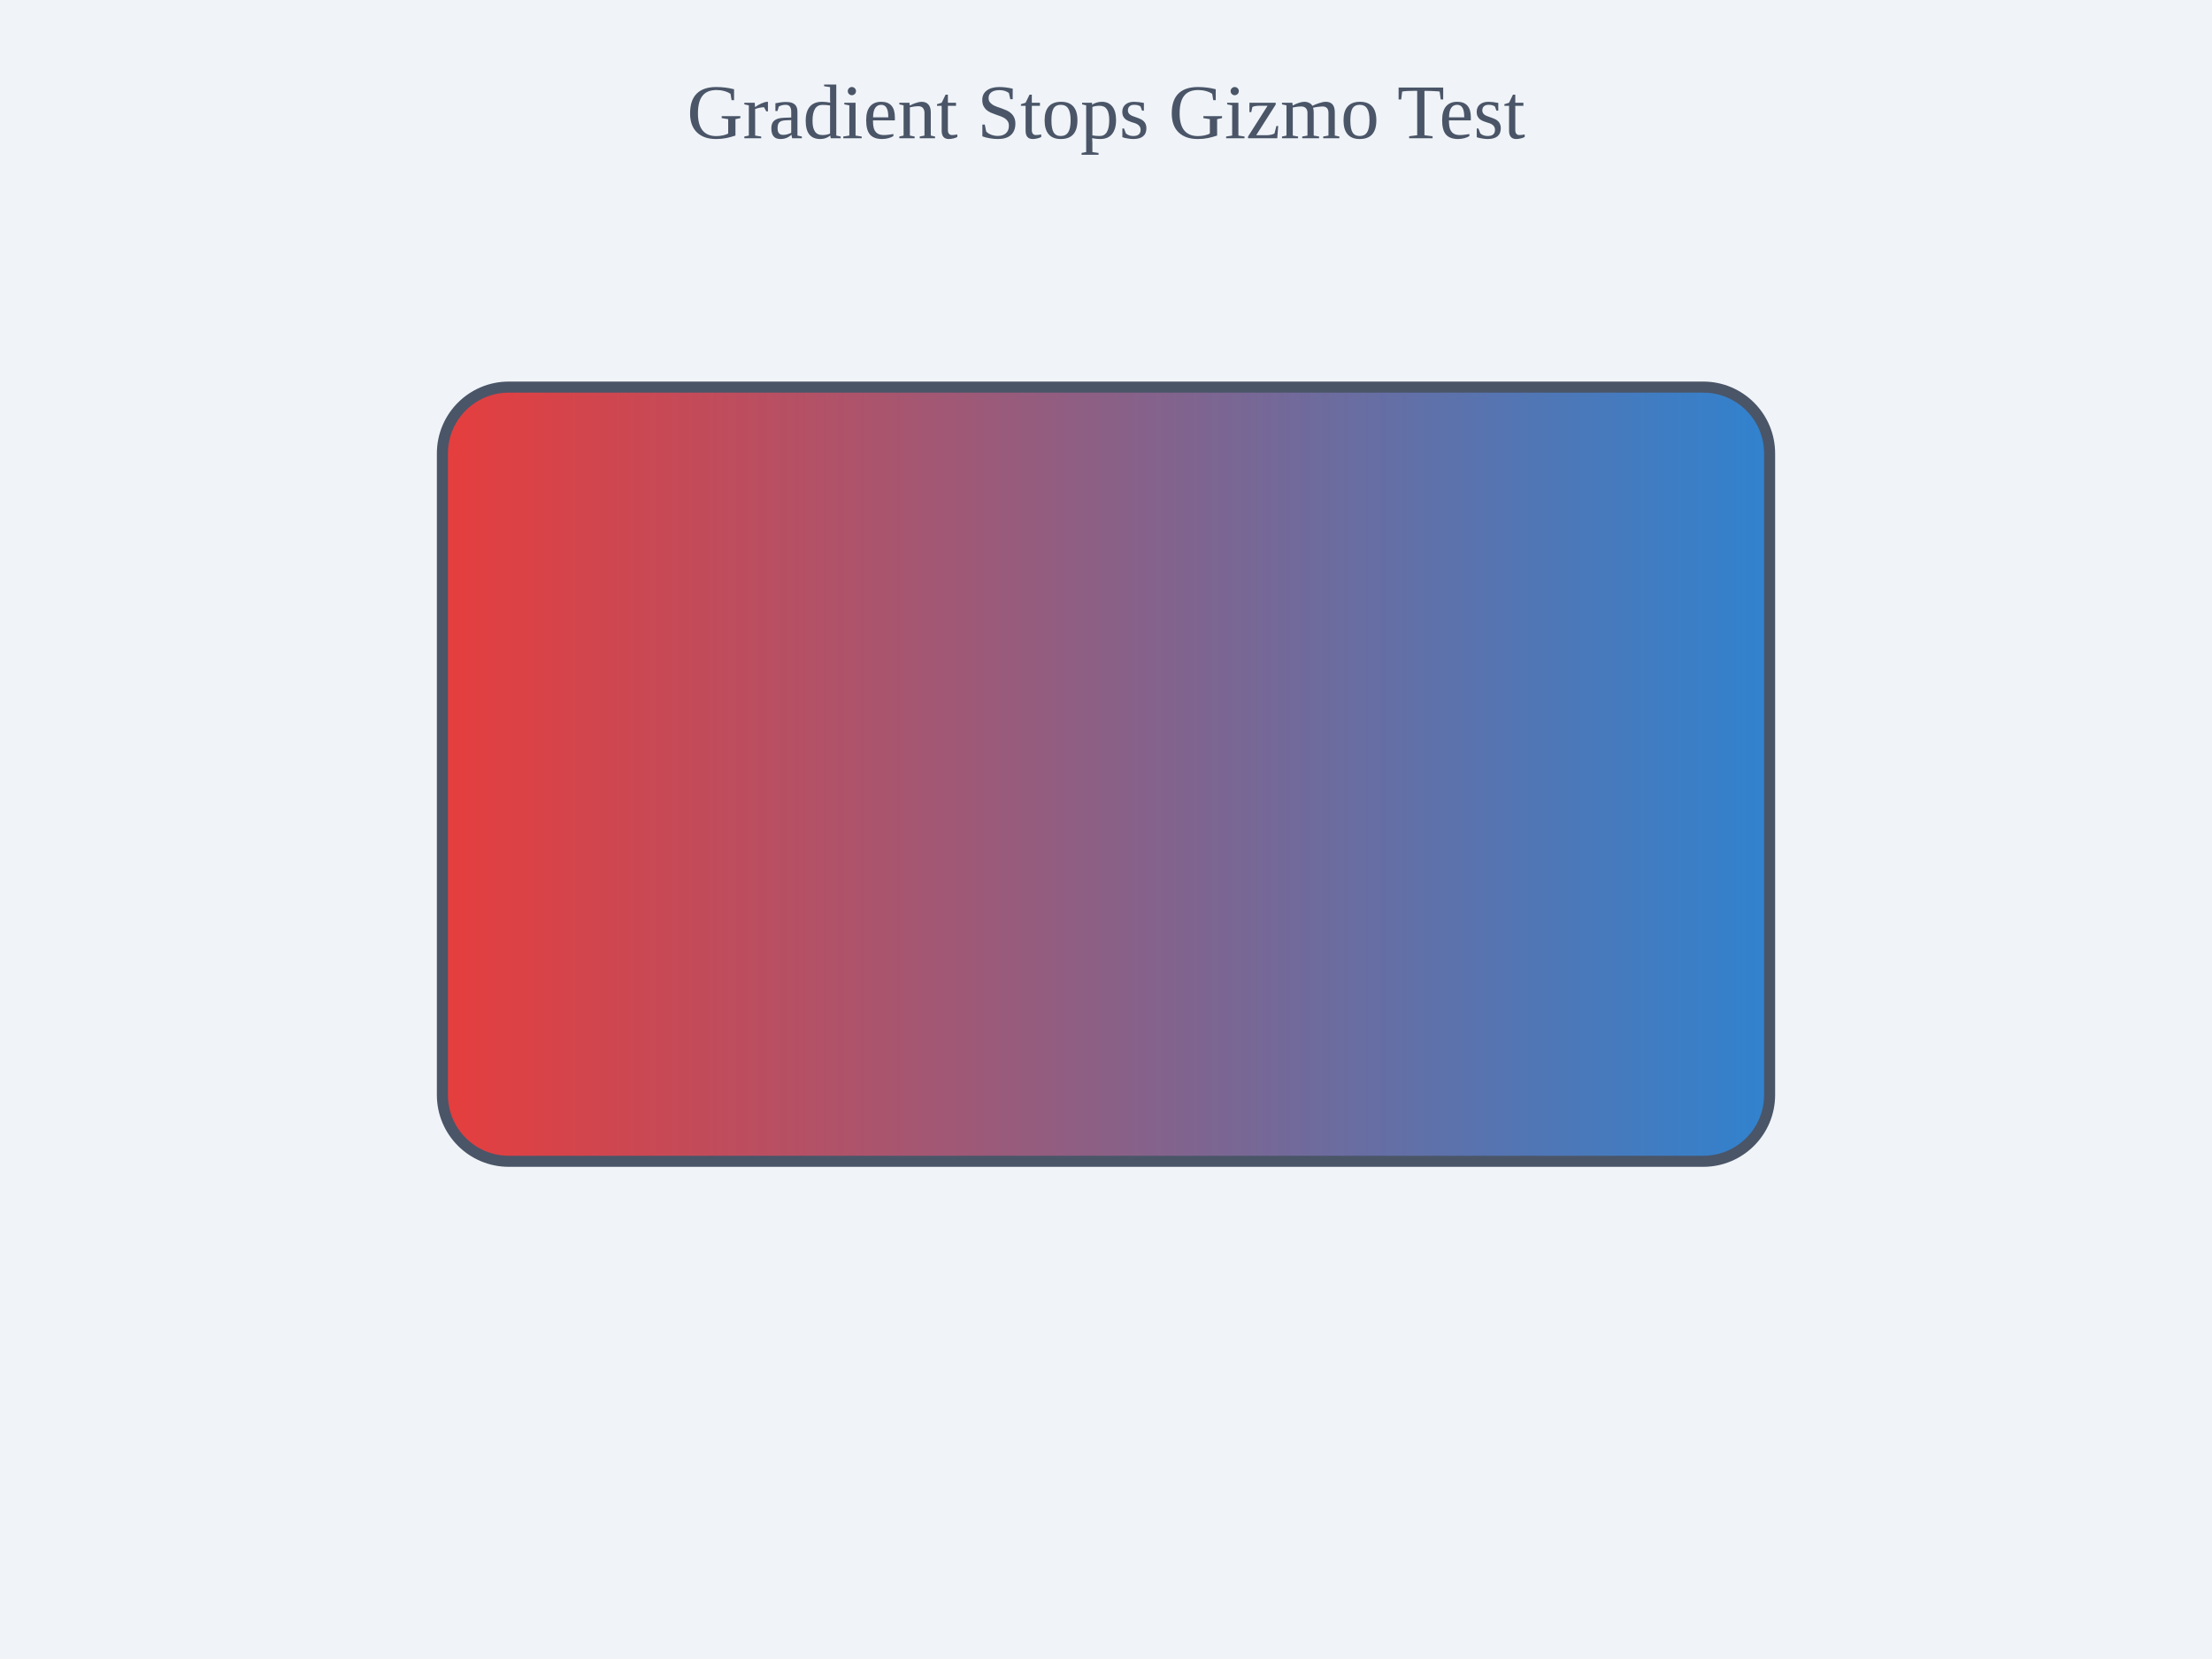
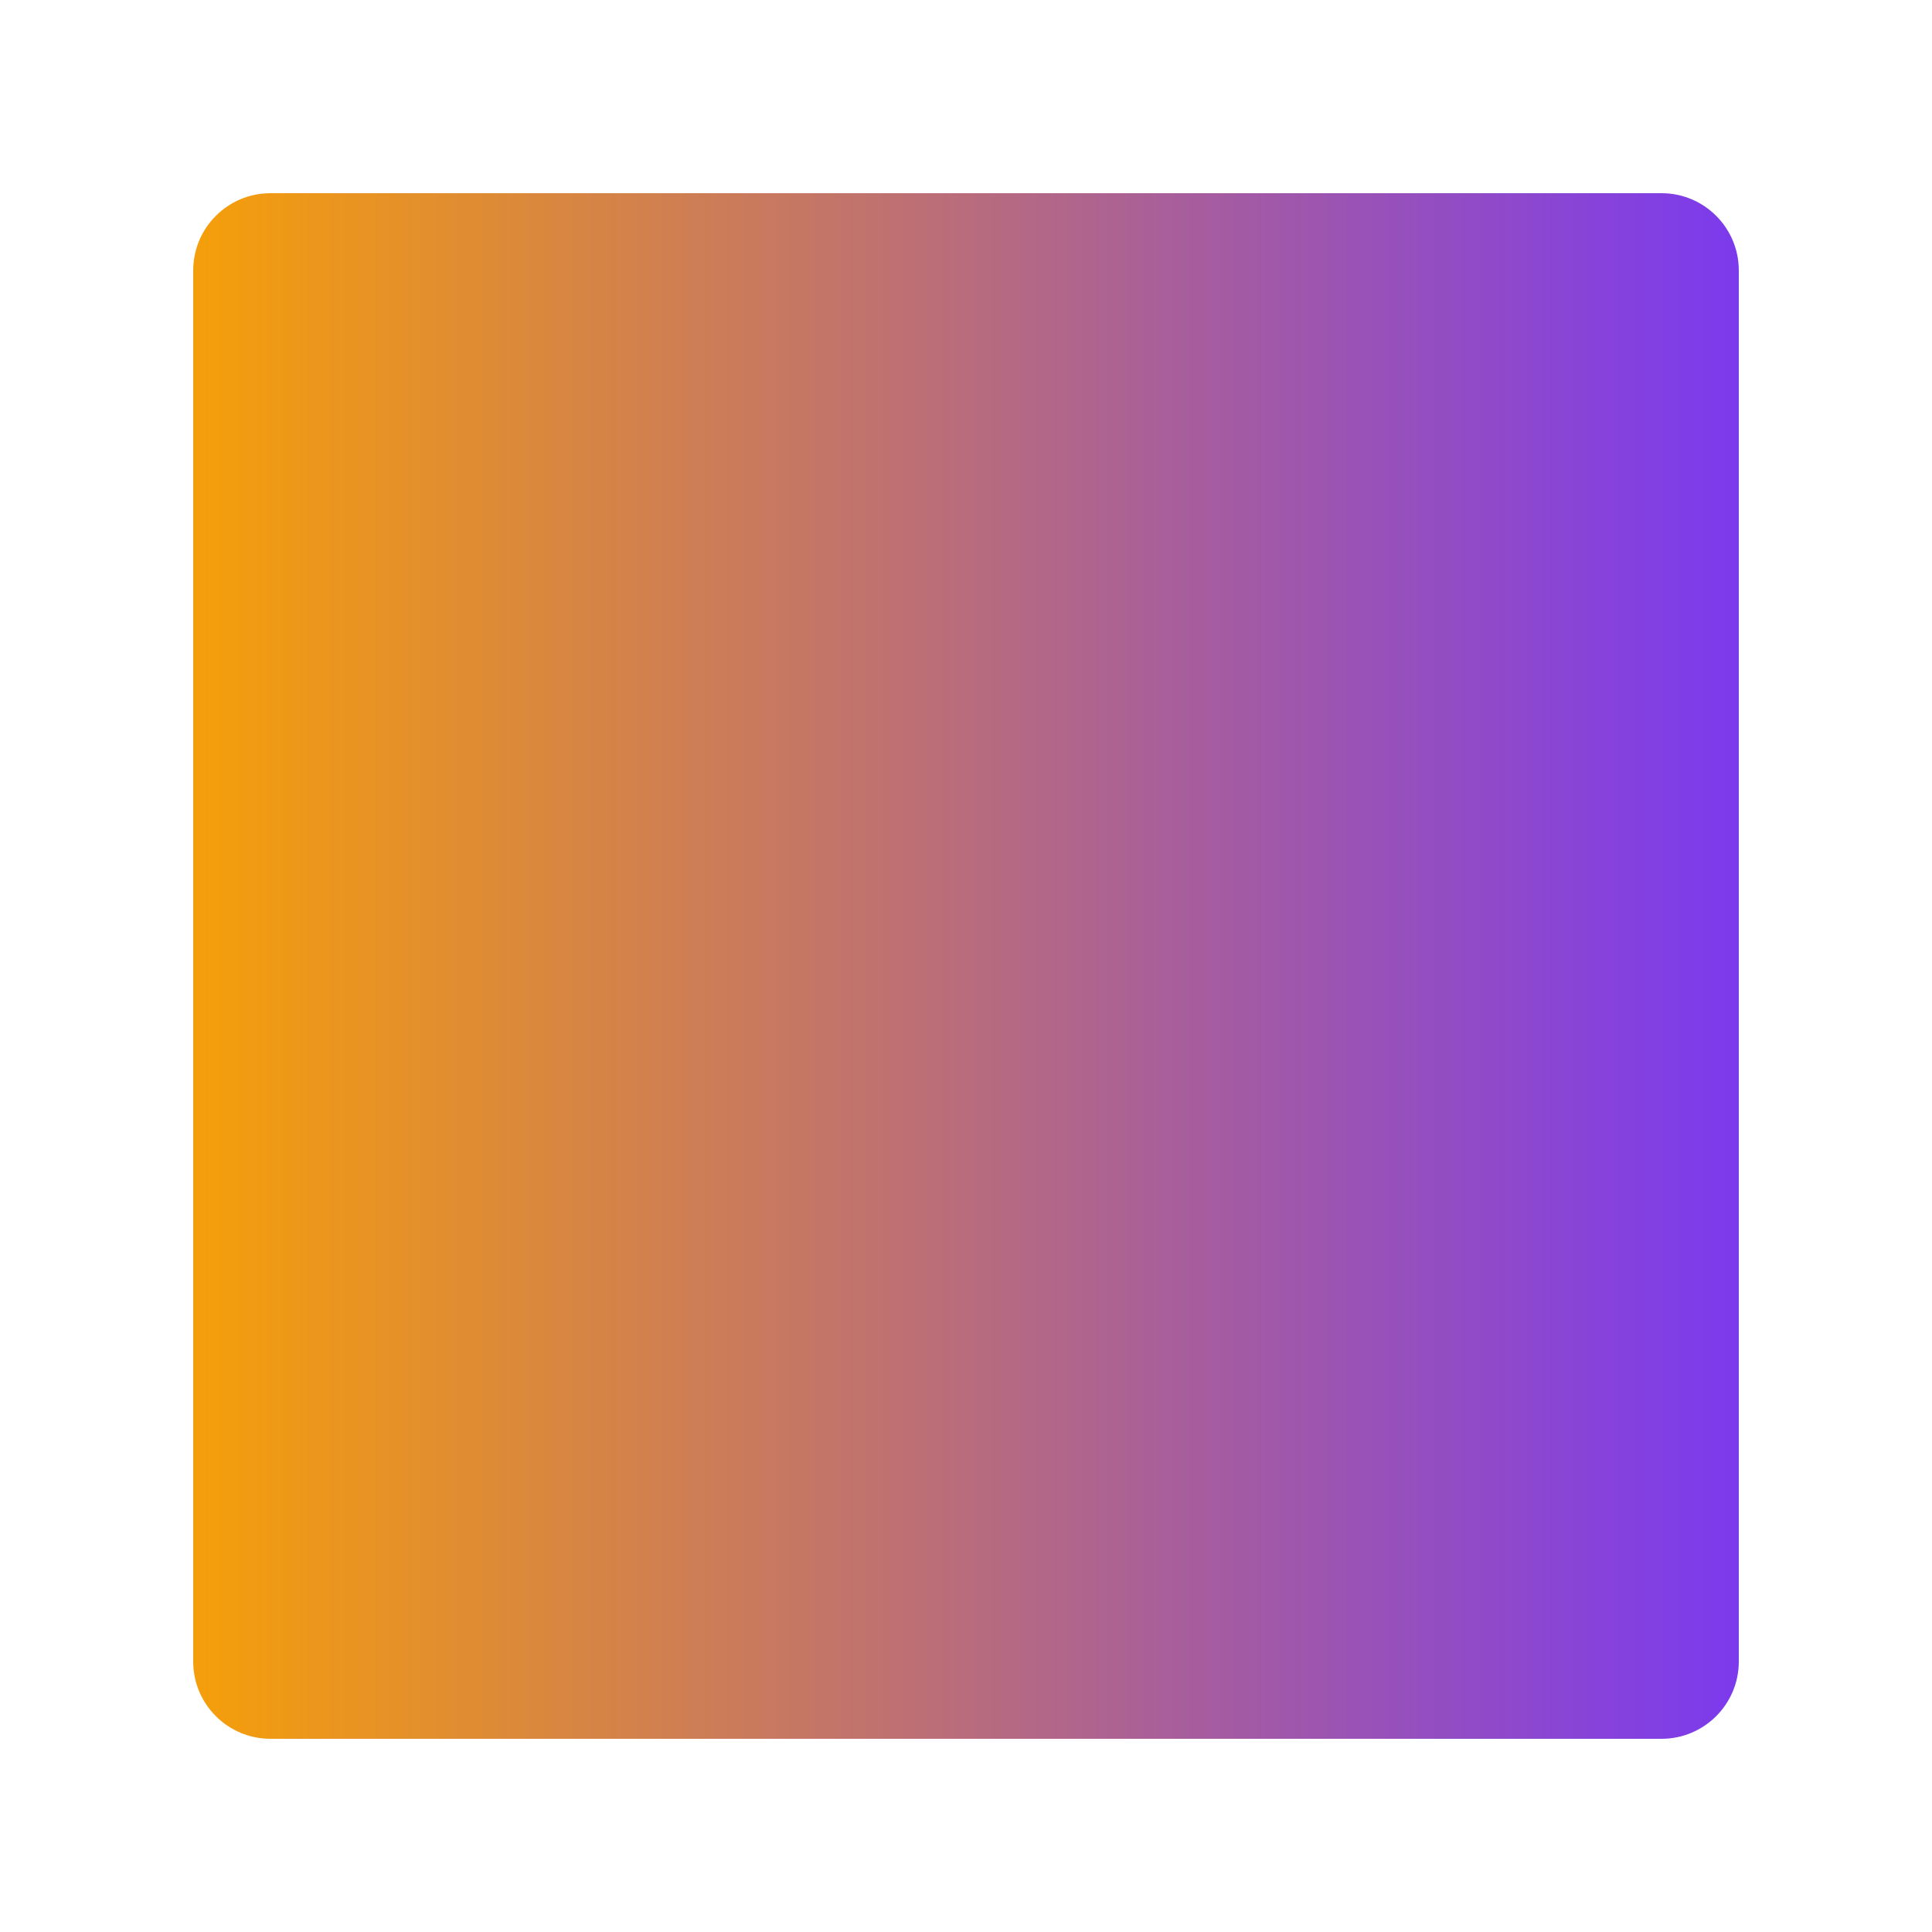
- <svg xmlns="http://www.w3.org/2000/svg" viewBox="0 0 400 300" width="400" height="300">
-   <rect width="400" height="300" fill="#f0f4f8" />
-   <text x="200" y="25" text-anchor="middle" font-size="14" fill="#4a5568">Gradient Stops Gizmo Test</text>
+ <svg xmlns="http://www.w3.org/2000/svg" viewBox="0 0 200 200" width="200" height="200">
  <defs>
-     <linearGradient id="stop-grad" x1="0%" y1="0%" x2="100%" y2="0%">
-       <stop offset="0%" stop-color="#e53e3e">
-         <animate attributeName="offset" from="0" to="0.4" dur="2s" repeatCount="indefinite" />
+     <linearGradient id="gs1" x1="0%" y1="0%" x2="100%" y2="0%">
+       <stop offset="0%" stop-color="#F59E0B">
+         <animate attributeName="offset" from="0" to="0.5" dur="3s" repeatCount="indefinite" fill="freeze" />
      </stop>
-       <stop offset="100%" stop-color="#3182ce">
-         <animate attributeName="offset" from="1" to="0.6" dur="2s" repeatCount="indefinite" />
-       </stop>
+       <stop offset="100%" stop-color="#7C3AED" />
    </linearGradient>
  </defs>
-   <rect x="80" y="70" width="240" height="140" rx="12" fill="url(#stop-grad)" stroke="#4a5568" stroke-width="2" />
+   <rect x="20" y="20" width="160" height="160" fill="url(#gs1)" rx="8" />
</svg>
